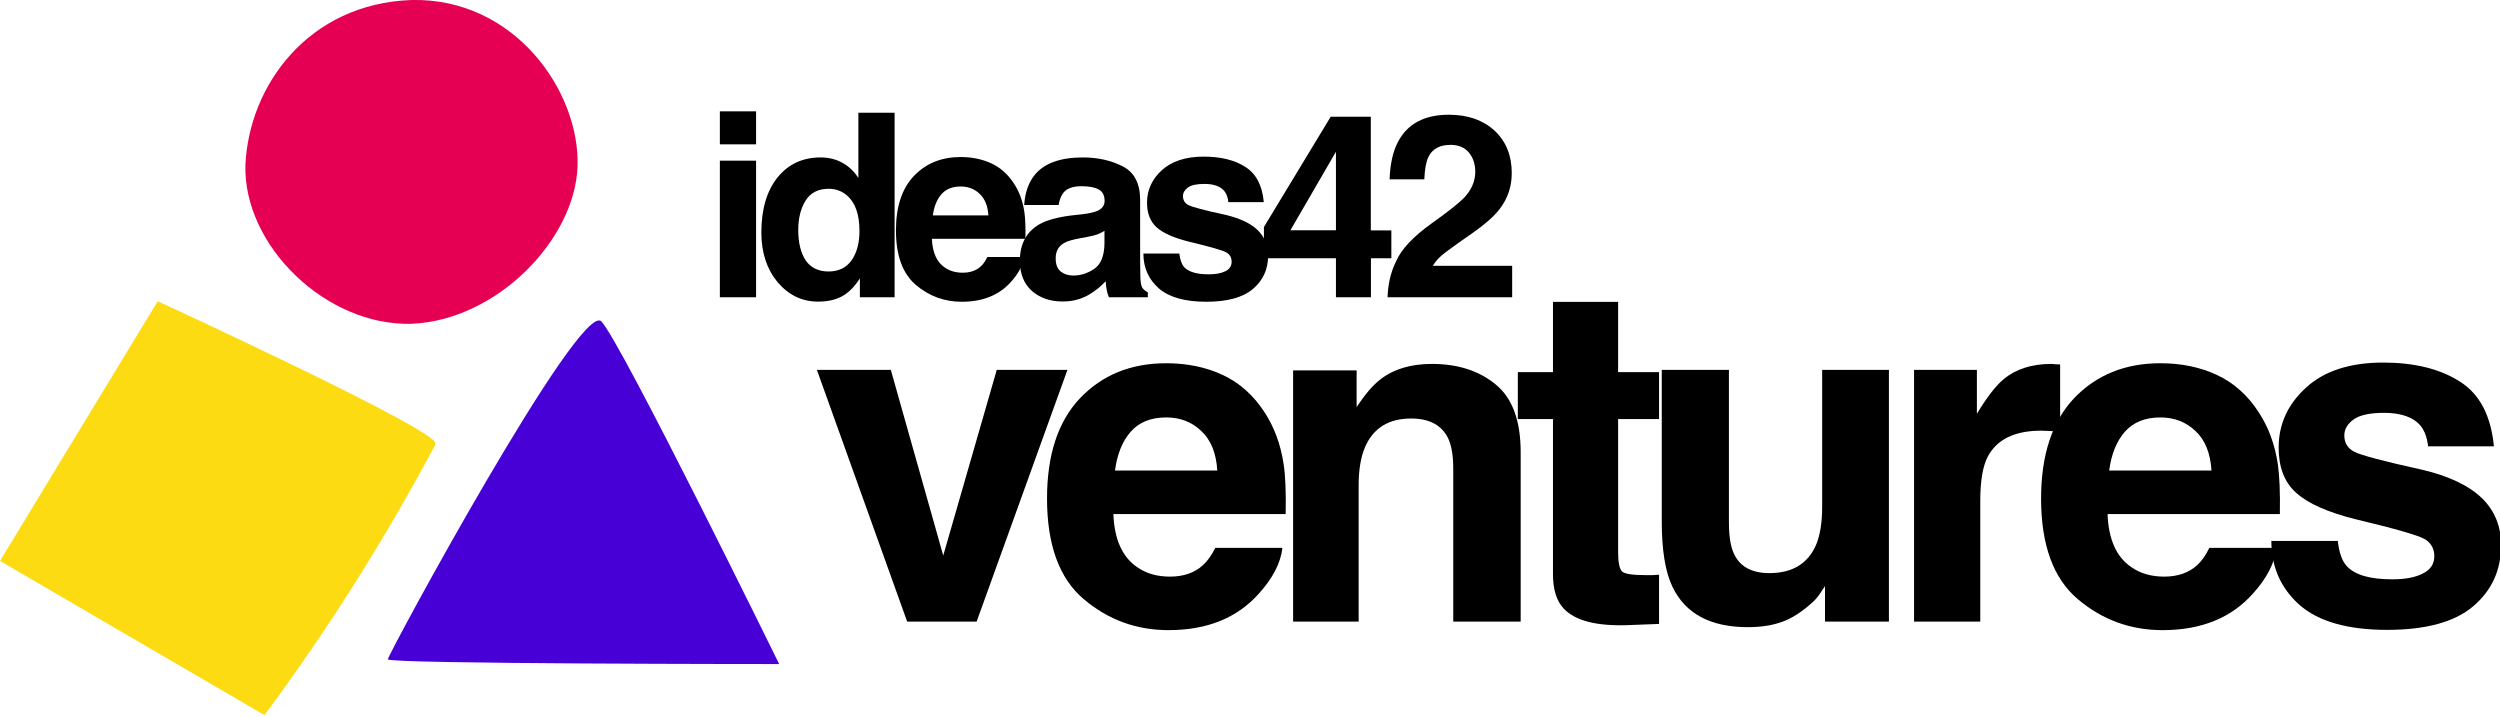
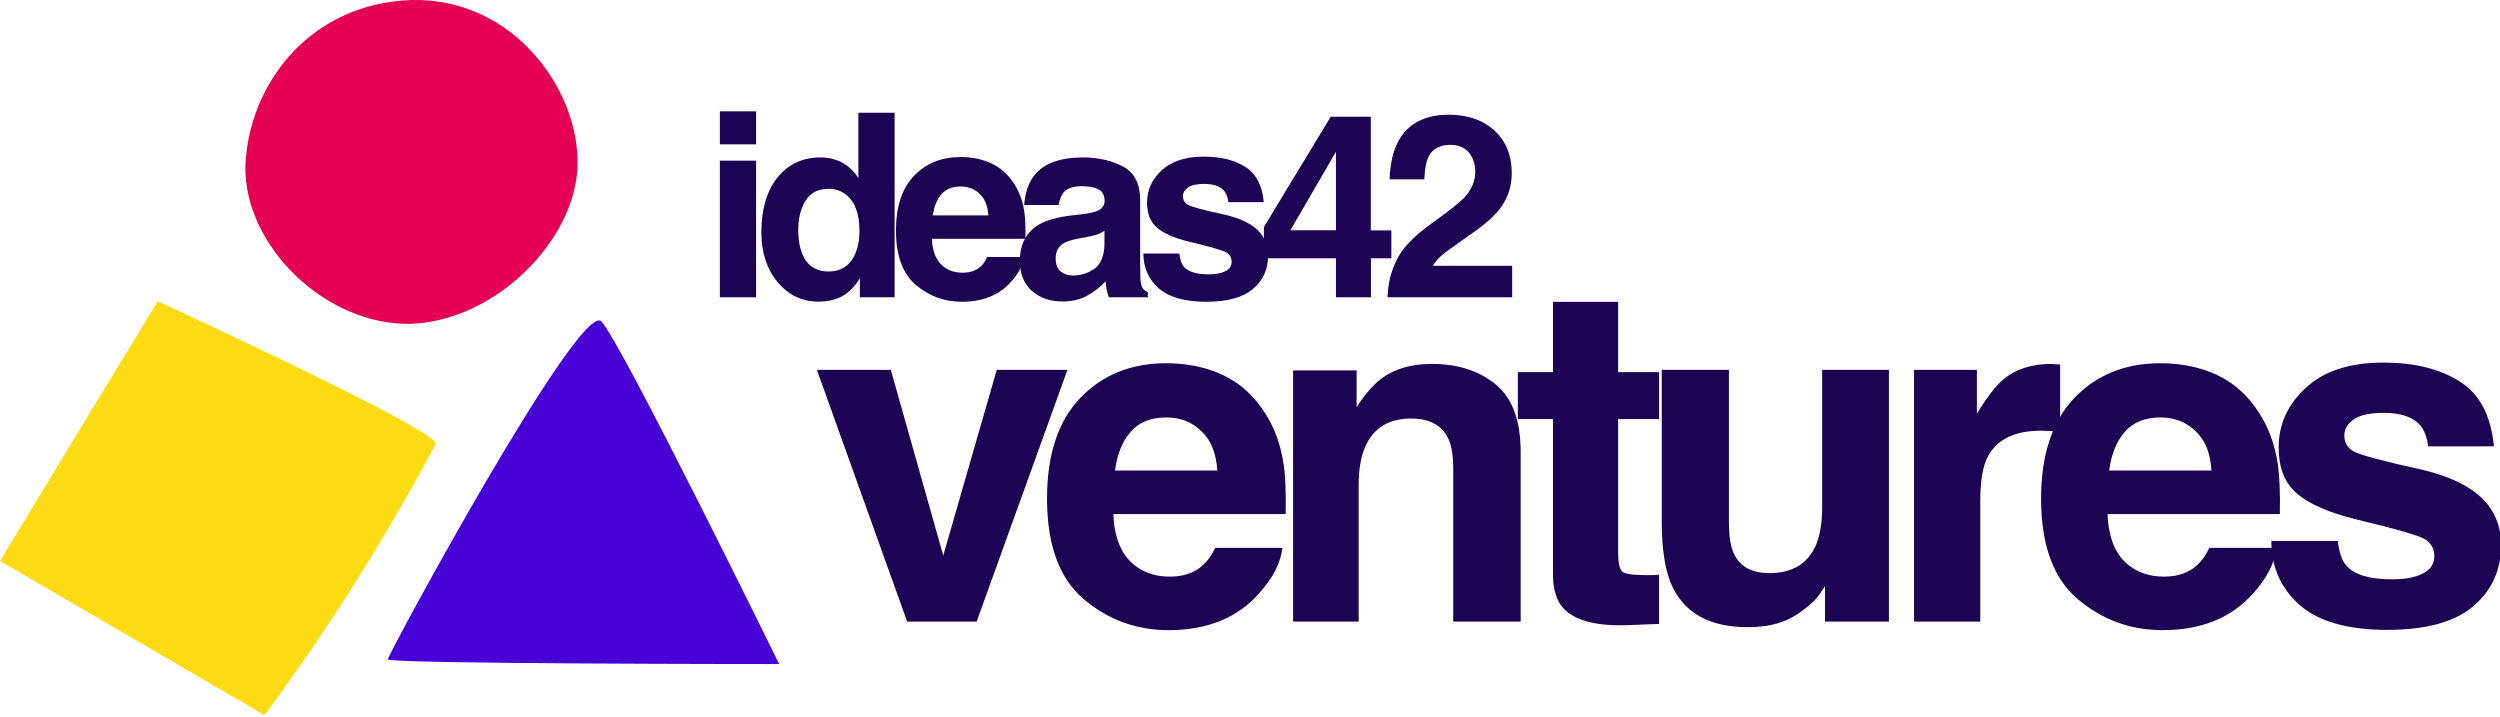
<svg xmlns="http://www.w3.org/2000/svg" viewBox="0 0 185 53">
  <path d="M42.74 12.29c-.18 5.44-5.97 11.41-12.29 11.67-6.32.18-12.46-5.79-12.29-11.76C18.43 6.32 22.82.27 30.45 0c7.63-.17 12.46 6.76 12.29 12.29z" fill="#e60053" />
  <path d="M28.7 48.79c0-.35 14.22-26.59 15.8-25.01 1.49 1.58 13.16 25.36 13.16 25.36s-28.96 0-28.96-.35z" fill="#4700d6" />
  <path d="M32.21 32.91c-3.71 6.97-7.93 13.66-12.64 20.01L0 41.51l11.67-19.22s20.97 9.65 20.53 10.53v.09z" fill="#fddb12" />
-   <path d="M73.76 27.37h5.23L72.27 46h-5.14l-6.68-18.63h5.47l3.88 13.74 3.96-13.74zM86.3 30.89c-1.13 0-2.01.35-2.63 1.06-.62.71-1 1.66-1.16 2.87h7.57c-.08-1.29-.47-2.26-1.18-2.92-.69-.67-1.56-1.01-2.6-1.01zm0-4.01c1.55 0 2.95.29 4.19.87 1.24.58 2.27 1.5 3.08 2.75.73 1.11 1.2 2.39 1.42 3.85.13.85.18 2.08.15 3.69H82.39c.07 1.87.66 3.18 1.76 3.93.67.47 1.48.7 2.43.7 1 0 1.82-.28 2.44-.85.34-.31.64-.73.91-1.28h4.97c-.13 1.11-.7 2.23-1.73 3.37-1.6 1.81-3.83 2.72-6.7 2.72-2.37 0-4.46-.76-6.27-2.29-1.81-1.53-2.72-4.01-2.72-7.45 0-3.22.81-5.7 2.44-7.42 1.65-1.73 3.77-2.59 6.38-2.59zM105.96 26.93c1.93 0 3.5.51 4.72 1.52 1.23 1 1.85 2.67 1.85 5.01V46h-4.99V34.67c0-.98-.13-1.73-.39-2.26-.48-.96-1.39-1.44-2.73-1.44-1.65 0-2.79.7-3.4 2.1-.32.74-.48 1.69-.48 2.84V46h-4.85V27.41h4.7v2.72c.63-.96 1.22-1.65 1.78-2.07.98-.76 2.25-1.13 3.79-1.13z" />
-   <path d="M112.32 31.01v-3.47h2.6v-5.2h4.82v5.2h3.03v3.47h-3.03v9.84c0 .76.1 1.24.29 1.44.19.18.79.27 1.78.27h.46l.5-.03v3.64l-2.31.09c-2.3.08-3.87-.32-4.72-1.2-.55-.56-.82-1.42-.82-2.58V31.01h-2.6zM127.94 27.37V38.6c0 1.06.12 1.86.38 2.39.44.95 1.32 1.42 2.62 1.42 1.66 0 2.8-.67 3.42-2.02.32-.73.48-1.69.48-2.89V27.37h4.94V46h-4.73v-2.63c-.04.06-.16.23-.34.51-.18.28-.4.54-.65.75-.76.68-1.5 1.15-2.22 1.4-.71.25-1.54.38-2.5.38-2.76 0-4.61-.99-5.57-2.97-.53-1.09-.8-2.71-.8-4.84V27.37h4.97zM151.8 26.93c.09 0 .17.01.22.02.07 0 .21.01.43.02v4.99c-.31-.03-.58-.06-.82-.07-.24-.01-.43-.02-.58-.02-1.96 0-3.27.64-3.95 1.91-.38.72-.56 1.82-.56 3.32V46h-4.9V27.37h4.65v3.25c.75-1.24 1.41-2.09 1.97-2.55.9-.76 2.09-1.14 3.54-1.14z" />
-   <path d="M159.87 30.89c-1.13 0-2 .35-2.63 1.06-.62.71-1 1.66-1.16 2.87h7.57c-.08-1.29-.47-2.26-1.18-2.92-.7-.67-1.56-1.01-2.6-1.01zm0-4.01c1.55 0 2.95.29 4.19.87 1.24.58 2.27 1.5 3.08 2.75.73 1.11 1.2 2.39 1.42 3.85.12.85.18 2.08.15 3.69h-12.75c.07 1.87.65 3.18 1.76 3.93.67.47 1.48.7 2.43.7 1 0 1.82-.28 2.44-.85.34-.31.64-.73.9-1.28h4.97c-.13 1.11-.7 2.23-1.73 3.37-1.6 1.81-3.83 2.72-6.7 2.72-2.37 0-4.46-.76-6.27-2.29-1.81-1.53-2.72-4.01-2.72-7.45 0-3.22.82-5.7 2.44-7.42 1.66-1.73 3.78-2.59 6.39-2.59z" />
-   <path d="M173 40.05c.1.87.32 1.48.67 1.85.6.65 1.72.97 3.35.97.96 0 1.71-.14 2.27-.43.57-.28.85-.71.85-1.28 0-.55-.23-.96-.68-1.25-.46-.28-2.15-.77-5.08-1.47-2.11-.52-3.59-1.18-4.46-1.97-.87-.77-1.3-1.89-1.3-3.35 0-1.72.67-3.2 2.02-4.43 1.35-1.24 3.26-1.86 5.71-1.86 2.32 0 4.21.47 5.67 1.4 1.47.92 2.31 2.52 2.53 4.8h-4.87c-.07-.63-.25-1.12-.53-1.49-.53-.66-1.45-.99-2.73-.99-1.06 0-1.82.17-2.27.5-.44.33-.67.72-.67 1.16 0 .56.24.96.72 1.21.48.26 2.17.71 5.08 1.35 1.94.46 3.39 1.15 4.36 2.07.96.93 1.44 2.1 1.44 3.5 0 1.85-.69 3.36-2.07 4.53-1.37 1.16-3.49 1.74-6.36 1.74-2.93 0-5.09-.62-6.49-1.85-1.39-1.24-2.08-2.82-2.08-4.73H173zM55.95 10.68h-2.68V8.24h2.68v2.44zm-2.68 1.21h2.68V22h-2.68V11.89zM60.73 11.65c.61 0 1.16.14 1.63.41.48.27.86.64 1.16 1.11V8.34h2.68V22h-2.57v-1.4c-.38.6-.81 1.04-1.29 1.31s-1.08.41-1.8.41c-1.18 0-2.18-.48-2.99-1.43-.8-.96-1.21-2.19-1.21-3.68 0-1.73.4-3.08 1.19-4.07.81-1 1.87-1.49 3.2-1.49zm.58 8.44c.75 0 1.32-.28 1.71-.83.39-.56.58-1.28.58-2.16 0-1.24-.31-2.12-.94-2.65-.38-.32-.83-.48-1.34-.48-.77 0-1.34.29-1.71.88-.36.58-.54 1.31-.54 2.17 0 .93.18 1.68.55 2.25.38.54.94.82 1.69.82zM71.09 13.8c-.61 0-1.09.19-1.43.58-.33.38-.54.9-.63 1.56h4.11c-.04-.7-.26-1.23-.64-1.59-.38-.37-.85-.55-1.41-.55zm0-2.18c.84 0 1.6.16 2.27.47s1.23.81 1.67 1.49c.4.6.65 1.3.77 2.09.07.46.1 1.13.08 2h-6.92c.04 1.01.36 1.73.96 2.13.36.25.8.38 1.32.38.54 0 .99-.15 1.33-.46.19-.17.35-.4.49-.7h2.7c-.07.6-.38 1.21-.94 1.83-.87.98-2.08 1.48-3.64 1.48-1.29 0-2.42-.41-3.4-1.24-.98-.83-1.48-2.18-1.48-4.04 0-1.75.44-3.09 1.33-4.03.89-.93 2.04-1.4 3.46-1.4z" />
-   <path d="M81.73 17.08c-.17.11-.34.19-.51.26-.17.06-.4.12-.7.18l-.59.11c-.56.1-.96.22-1.2.36-.41.24-.61.62-.61 1.12 0 .45.12.78.37.98.25.2.56.3.92.3.57 0 1.09-.17 1.57-.5.48-.33.73-.94.75-1.83v-.98zm-1.61-1.23c.49-.06.84-.14 1.05-.23.38-.16.57-.41.57-.75 0-.41-.15-.7-.44-.85-.28-.16-.71-.24-1.26-.24-.62 0-1.07.15-1.33.46-.19.23-.31.54-.37.93h-2.55c.06-.88.3-1.61.74-2.18.7-.89 1.9-1.34 3.6-1.34 1.11 0 2.09.22 2.95.66.86.44 1.29 1.27 1.29 2.49v4.64c0 .32.01.71.02 1.17.02.35.07.58.16.71.09.12.22.23.39.31V22h-2.88c-.08-.2-.14-.4-.17-.58-.03-.18-.06-.38-.07-.61-.36.4-.79.73-1.26 1.01-.57.33-1.21.49-1.93.49-.92 0-1.67-.26-2.27-.78-.59-.53-.89-1.27-.89-2.23 0-1.24.48-2.14 1.44-2.7.53-.3 1.3-.52 2.32-.65l.89-.1z" />
-   <path d="M87.27 18.77c.06.47.18.8.36 1 .33.35.93.53 1.82.53.52 0 .93-.08 1.23-.23.31-.15.46-.39.46-.7 0-.3-.12-.52-.37-.68-.25-.15-1.17-.42-2.76-.8-1.14-.28-1.95-.64-2.42-1.07-.47-.42-.71-1.03-.71-1.82 0-.93.36-1.73 1.09-2.4.74-.67 1.77-1.01 3.1-1.01 1.26 0 2.29.25 3.08.76.8.5 1.26 1.37 1.37 2.61H90.9c-.04-.34-.13-.61-.29-.81-.29-.36-.79-.54-1.48-.54-.58 0-.99.09-1.23.27-.24.18-.36.39-.36.63 0 .3.13.52.39.66s1.18.39 2.76.73c1.05.25 1.84.62 2.37 1.12.52.51.78 1.14.78 1.9 0 1-.37 1.82-1.12 2.46-.74.63-1.89.95-3.45.95-1.59 0-2.76-.33-3.53-1-.75-.67-1.13-1.53-1.13-2.57h2.66z" />
-   <path d="M102.97 19.11h-1.52V22h-2.59v-2.89h-5.33V16.8l4.94-8.16h2.97v8.41h1.52v2.06zm-4.11-2.07v-5.81l-3.37 5.81h3.37z" />
-   <path d="M102.68 22c.03-.96.23-1.85.62-2.64.38-.9 1.27-1.85 2.67-2.85 1.22-.87 2.01-1.5 2.37-1.87.55-.59.83-1.23.83-1.93 0-.57-.16-1.04-.47-1.42-.32-.38-.77-.57-1.36-.57-.8 0-1.35.3-1.64.9-.17.35-.27.9-.3 1.65h-2.57c.04-1.14.25-2.07.62-2.77.7-1.34 1.96-2.01 3.76-2.01 1.42 0 2.55.4 3.4 1.19.84.79 1.26 1.83 1.26 3.13 0 1-.3 1.88-.89 2.65-.39.51-1.03 1.09-1.92 1.72l-1.06.74c-.66.47-1.12.81-1.36 1.02-.24.21-.44.45-.61.73h5.87V22h-9.22z" />
+   <path d="M73.76 27.37h5.23L72.27 46h-5.14l-6.68-18.63h5.47l3.88 13.74 3.96-13.74zM86.3 30.89c-1.13 0-2.01.35-2.63 1.06-.62.71-1 1.66-1.16 2.87h7.57c-.08-1.29-.47-2.26-1.18-2.92-.69-.67-1.56-1.01-2.6-1.01zm0-4.01c1.55 0 2.95.29 4.19.87 1.24.58 2.27 1.5 3.08 2.75.73 1.11 1.2 2.39 1.42 3.85.13.85.18 2.08.15 3.69H82.39c.07 1.87.66 3.18 1.76 3.93.67.47 1.48.7 2.43.7 1 0 1.82-.28 2.44-.85.34-.31.64-.73.91-1.28h4.97c-.13 1.11-.7 2.23-1.73 3.37-1.6 1.81-3.83 2.72-6.7 2.72-2.37 0-4.46-.76-6.27-2.29-1.81-1.53-2.72-4.01-2.72-7.45 0-3.22.81-5.7 2.44-7.42 1.65-1.73 3.77-2.59 6.38-2.59zM105.96 26.93c1.93 0 3.5.51 4.72 1.52 1.23 1 1.85 2.67 1.85 5.01V46h-4.99V34.67c0-.98-.13-1.73-.39-2.26-.48-.96-1.39-1.44-2.73-1.44-1.65 0-2.79.7-3.4 2.1-.32.74-.48 1.69-.48 2.84V46h-4.85V27.41h4.7v2.72c.63-.96 1.22-1.65 1.78-2.07.98-.76 2.25-1.13 3.79-1.13z" fill="#1D0354" />
+   <path d="M112.32 31.01v-3.47h2.6v-5.2h4.82v5.2h3.03v3.47h-3.03v9.84c0 .76.1 1.24.29 1.44.19.18.79.27 1.78.27h.46l.5-.03v3.64l-2.31.09c-2.3.08-3.87-.32-4.72-1.2-.55-.56-.82-1.42-.82-2.58V31.01h-2.6zM127.94 27.37V38.6c0 1.06.12 1.86.38 2.39.44.95 1.32 1.42 2.62 1.42 1.66 0 2.8-.67 3.42-2.02.32-.73.48-1.69.48-2.89V27.37h4.94V46h-4.73v-2.63c-.04.06-.16.23-.34.51-.18.28-.4.54-.65.75-.76.68-1.5 1.15-2.22 1.4-.71.25-1.54.38-2.5.38-2.76 0-4.61-.99-5.57-2.97-.53-1.09-.8-2.71-.8-4.84V27.37h4.97zM151.8 26.93c.09 0 .17.01.22.02.07 0 .21.01.43.02v4.99c-.31-.03-.58-.06-.82-.07-.24-.01-.43-.02-.58-.02-1.96 0-3.27.64-3.95 1.91-.38.72-.56 1.82-.56 3.32V46h-4.9V27.37h4.65v3.25c.75-1.24 1.41-2.09 1.97-2.55.9-.76 2.09-1.14 3.54-1.14z" fill="#1D0354" />
+   <path d="M159.87 30.89c-1.13 0-2 .35-2.63 1.06-.62.71-1 1.66-1.16 2.87h7.57c-.08-1.29-.47-2.26-1.18-2.92-.7-.67-1.56-1.01-2.6-1.01zm0-4.01c1.55 0 2.95.29 4.19.87 1.24.58 2.27 1.5 3.08 2.75.73 1.11 1.2 2.39 1.42 3.85.12.85.18 2.08.15 3.69h-12.75c.07 1.87.65 3.18 1.76 3.93.67.47 1.48.7 2.43.7 1 0 1.82-.28 2.44-.85.34-.31.64-.73.9-1.28h4.97c-.13 1.11-.7 2.23-1.73 3.37-1.6 1.81-3.83 2.72-6.7 2.72-2.37 0-4.46-.76-6.27-2.29-1.81-1.53-2.72-4.01-2.72-7.45 0-3.22.82-5.7 2.44-7.42 1.66-1.73 3.78-2.59 6.39-2.59z" fill="#1D0354" />
+   <path d="M173 40.05c.1.87.32 1.48.67 1.85.6.65 1.72.97 3.35.97.96 0 1.71-.14 2.27-.43.57-.28.85-.71.85-1.28 0-.55-.23-.96-.68-1.25-.46-.28-2.15-.77-5.08-1.47-2.11-.52-3.59-1.18-4.46-1.97-.87-.77-1.3-1.89-1.3-3.35 0-1.72.67-3.2 2.02-4.43 1.35-1.24 3.26-1.86 5.71-1.86 2.32 0 4.21.47 5.67 1.4 1.47.92 2.31 2.52 2.53 4.8h-4.87c-.07-.63-.25-1.12-.53-1.49-.53-.66-1.45-.99-2.73-.99-1.06 0-1.82.17-2.27.5-.44.33-.67.72-.67 1.16 0 .56.24.96.72 1.21.48.26 2.17.71 5.08 1.35 1.94.46 3.39 1.15 4.36 2.07.96.93 1.44 2.1 1.44 3.5 0 1.85-.69 3.36-2.07 4.53-1.37 1.16-3.49 1.74-6.36 1.74-2.93 0-5.09-.62-6.49-1.85-1.39-1.24-2.08-2.82-2.08-4.73H173zM55.95 10.68h-2.68V8.24h2.68v2.44zm-2.68 1.21h2.68V22h-2.68V11.89zM60.73 11.65c.61 0 1.16.14 1.63.41.48.27.86.64 1.16 1.11V8.34h2.68V22h-2.57v-1.4c-.38.6-.81 1.04-1.29 1.31s-1.08.41-1.8.41c-1.18 0-2.18-.48-2.99-1.43-.8-.96-1.21-2.19-1.21-3.68 0-1.73.4-3.08 1.19-4.07.81-1 1.87-1.49 3.2-1.49zm.58 8.44c.75 0 1.32-.28 1.71-.83.39-.56.58-1.28.58-2.16 0-1.24-.31-2.12-.94-2.65-.38-.32-.83-.48-1.34-.48-.77 0-1.34.29-1.71.88-.36.58-.54 1.31-.54 2.17 0 .93.18 1.68.55 2.25.38.54.94.82 1.69.82zM71.09 13.8c-.61 0-1.09.19-1.43.58-.33.38-.54.9-.63 1.56h4.11c-.04-.7-.26-1.23-.64-1.59-.38-.37-.85-.55-1.41-.55zm0-2.18c.84 0 1.6.16 2.27.47s1.23.81 1.67 1.49c.4.6.65 1.3.77 2.09.07.46.1 1.13.08 2h-6.92c.04 1.01.36 1.73.96 2.13.36.25.8.38 1.32.38.54 0 .99-.15 1.33-.46.19-.17.35-.4.49-.7h2.7c-.07.6-.38 1.21-.94 1.83-.87.98-2.08 1.48-3.64 1.48-1.29 0-2.42-.41-3.4-1.24-.98-.83-1.48-2.18-1.48-4.04 0-1.75.44-3.09 1.33-4.03.89-.93 2.04-1.4 3.46-1.4z" fill="#1D0354" />
+   <path d="M81.73 17.08c-.17.11-.34.19-.51.26-.17.06-.4.12-.7.18l-.59.11c-.56.1-.96.22-1.2.36-.41.24-.61.62-.61 1.12 0 .45.12.78.37.98.25.2.56.3.92.3.57 0 1.09-.17 1.57-.5.48-.33.73-.94.75-1.83v-.98zm-1.61-1.23c.49-.06.84-.14 1.05-.23.38-.16.57-.41.57-.75 0-.41-.15-.7-.44-.85-.28-.16-.71-.24-1.26-.24-.62 0-1.07.15-1.33.46-.19.23-.31.54-.37.93h-2.55c.06-.88.3-1.61.74-2.18.7-.89 1.9-1.34 3.6-1.34 1.11 0 2.09.22 2.95.66.86.44 1.29 1.27 1.29 2.49v4.64c0 .32.01.71.02 1.17.02.35.07.58.16.71.09.12.22.23.39.31V22h-2.88c-.08-.2-.14-.4-.17-.58-.03-.18-.06-.38-.07-.61-.36.4-.79.73-1.26 1.01-.57.33-1.21.49-1.93.49-.92 0-1.67-.26-2.27-.78-.59-.53-.89-1.27-.89-2.23 0-1.24.48-2.14 1.44-2.7.53-.3 1.3-.52 2.32-.65l.89-.1z" fill="#1D0354" />
+   <path d="M87.27 18.77c.06.47.18.8.36 1 .33.35.93.53 1.82.53.52 0 .93-.08 1.23-.23.31-.15.46-.39.46-.7 0-.3-.12-.52-.37-.68-.25-.15-1.17-.42-2.76-.8-1.14-.28-1.95-.64-2.42-1.07-.47-.42-.71-1.03-.71-1.82 0-.93.36-1.73 1.09-2.4.74-.67 1.77-1.01 3.1-1.01 1.26 0 2.29.25 3.08.76.8.5 1.26 1.37 1.37 2.61H90.9c-.04-.34-.13-.61-.29-.81-.29-.36-.79-.54-1.48-.54-.58 0-.99.09-1.23.27-.24.18-.36.39-.36.63 0 .3.13.52.39.66s1.18.39 2.76.73c1.05.25 1.84.62 2.37 1.12.52.51.78 1.14.78 1.9 0 1-.37 1.82-1.12 2.46-.74.63-1.89.95-3.45.95-1.59 0-2.76-.33-3.53-1-.75-.67-1.13-1.53-1.13-2.57h2.66z" fill="#1D0354" />
+   <path d="M102.97 19.11h-1.52V22h-2.59v-2.89h-5.33V16.8l4.94-8.16h2.97v8.41h1.52v2.06zm-4.11-2.07v-5.81l-3.37 5.81h3.37z" fill="#1D0354" />
+   <path d="M102.68 22c.03-.96.23-1.85.62-2.64.38-.9 1.27-1.85 2.67-2.85 1.22-.87 2.01-1.5 2.37-1.87.55-.59.83-1.23.83-1.93 0-.57-.16-1.04-.47-1.42-.32-.38-.77-.57-1.36-.57-.8 0-1.35.3-1.64.9-.17.35-.27.9-.3 1.65h-2.57c.04-1.14.25-2.07.62-2.77.7-1.34 1.96-2.01 3.76-2.01 1.42 0 2.55.4 3.4 1.19.84.79 1.26 1.83 1.26 3.13 0 1-.3 1.88-.89 2.65-.39.51-1.03 1.09-1.92 1.72l-1.06.74c-.66.47-1.12.81-1.36 1.02-.24.21-.44.45-.61.73h5.87V22h-9.22z" fill="#1D0354" />
</svg>
